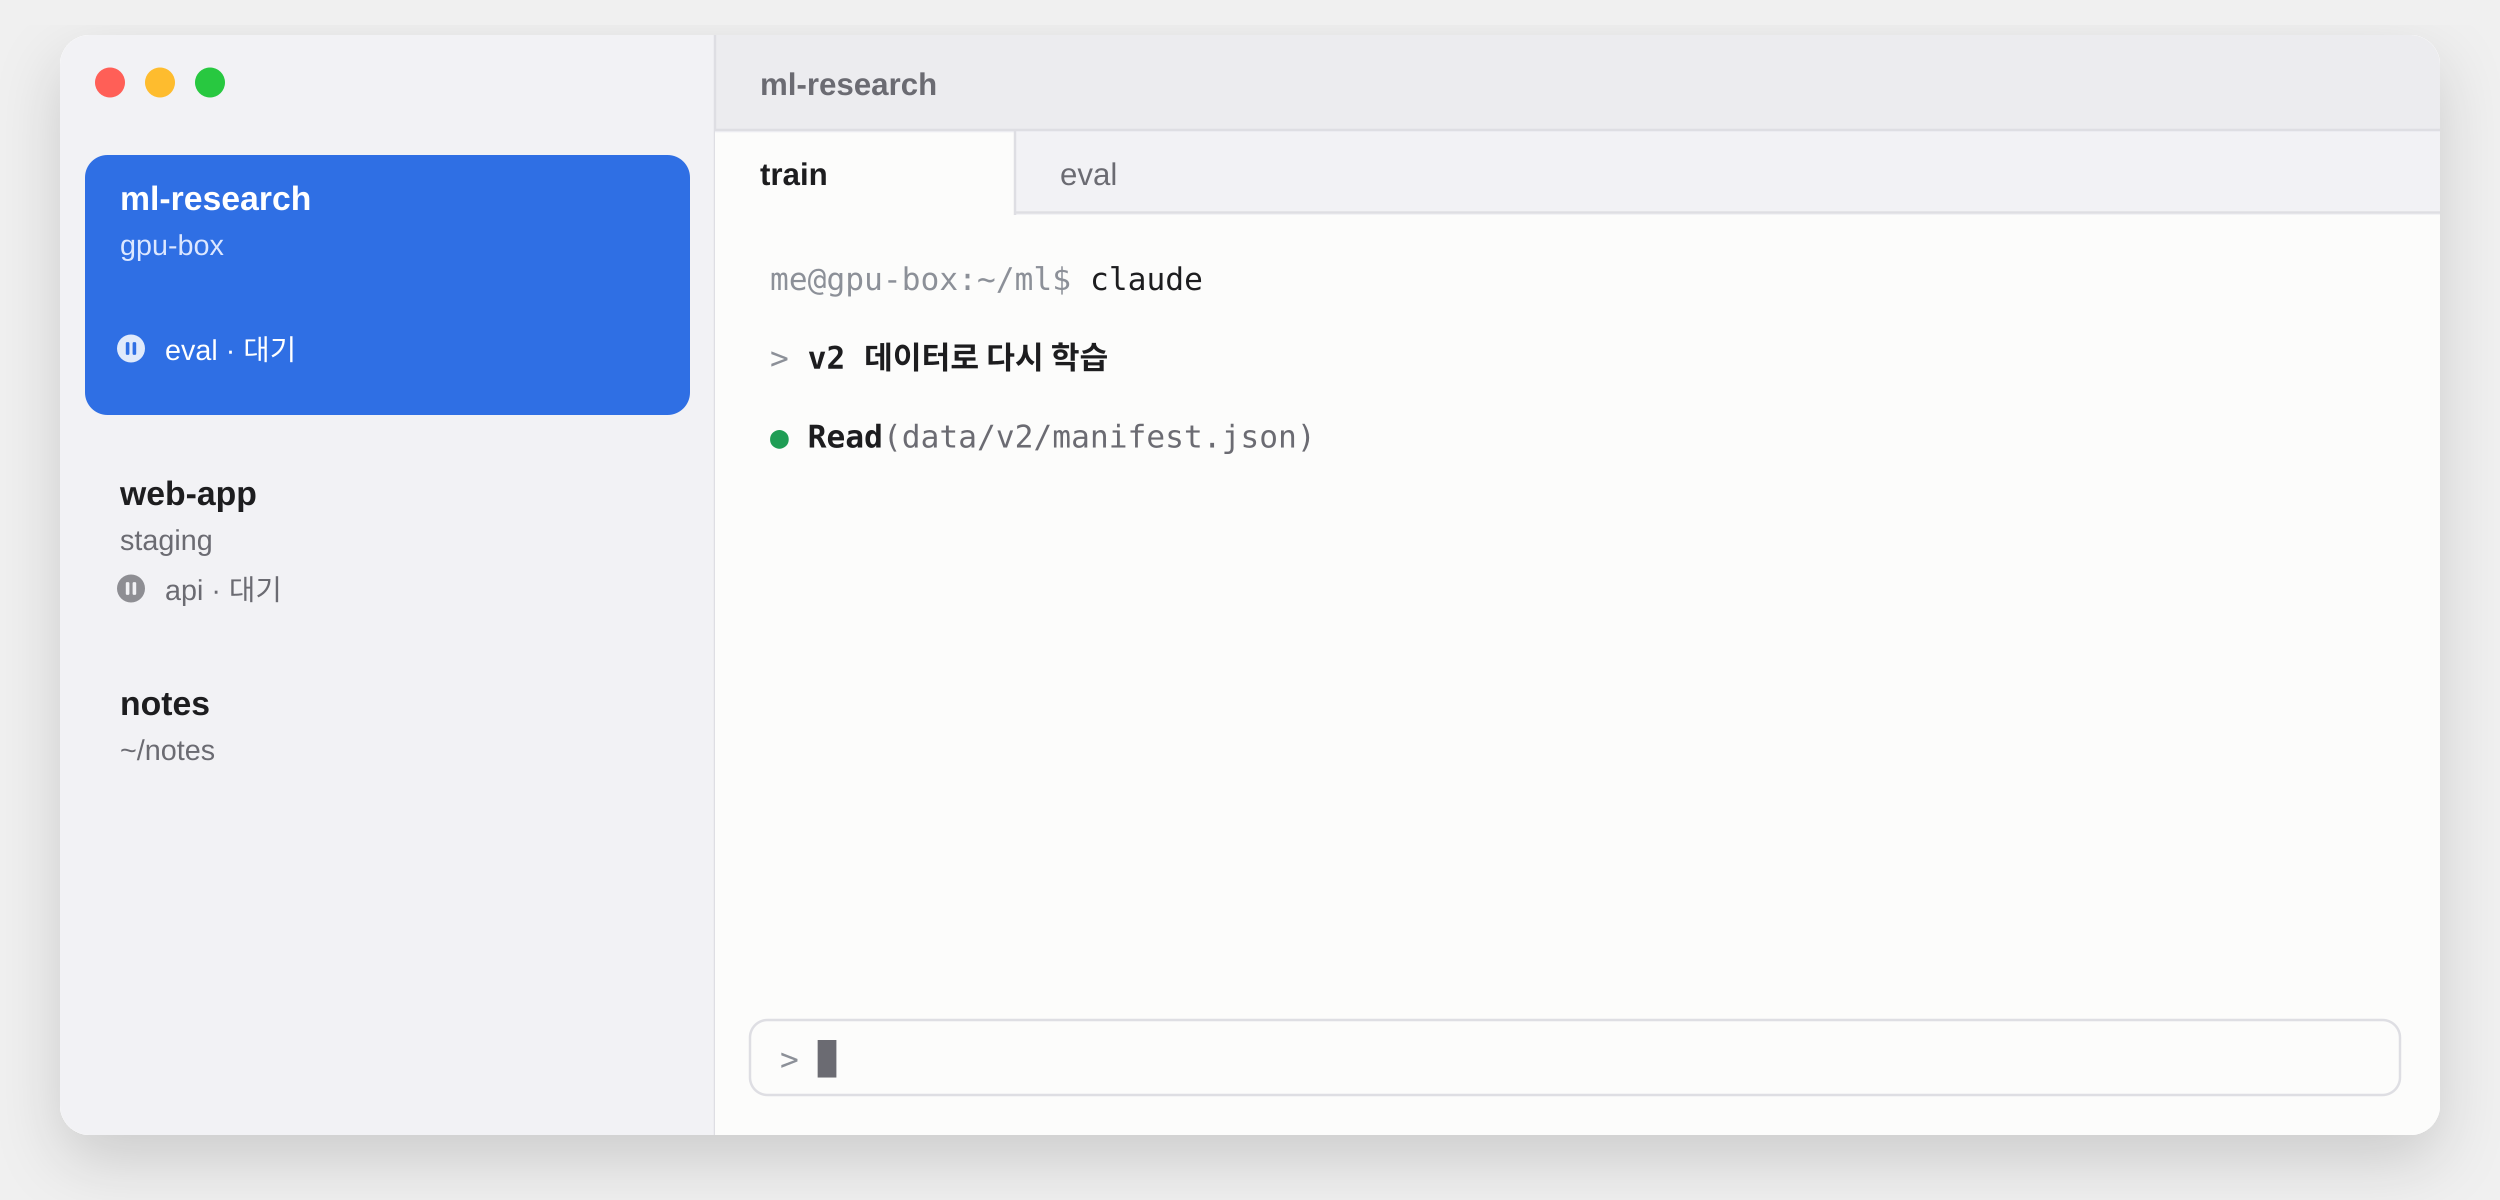
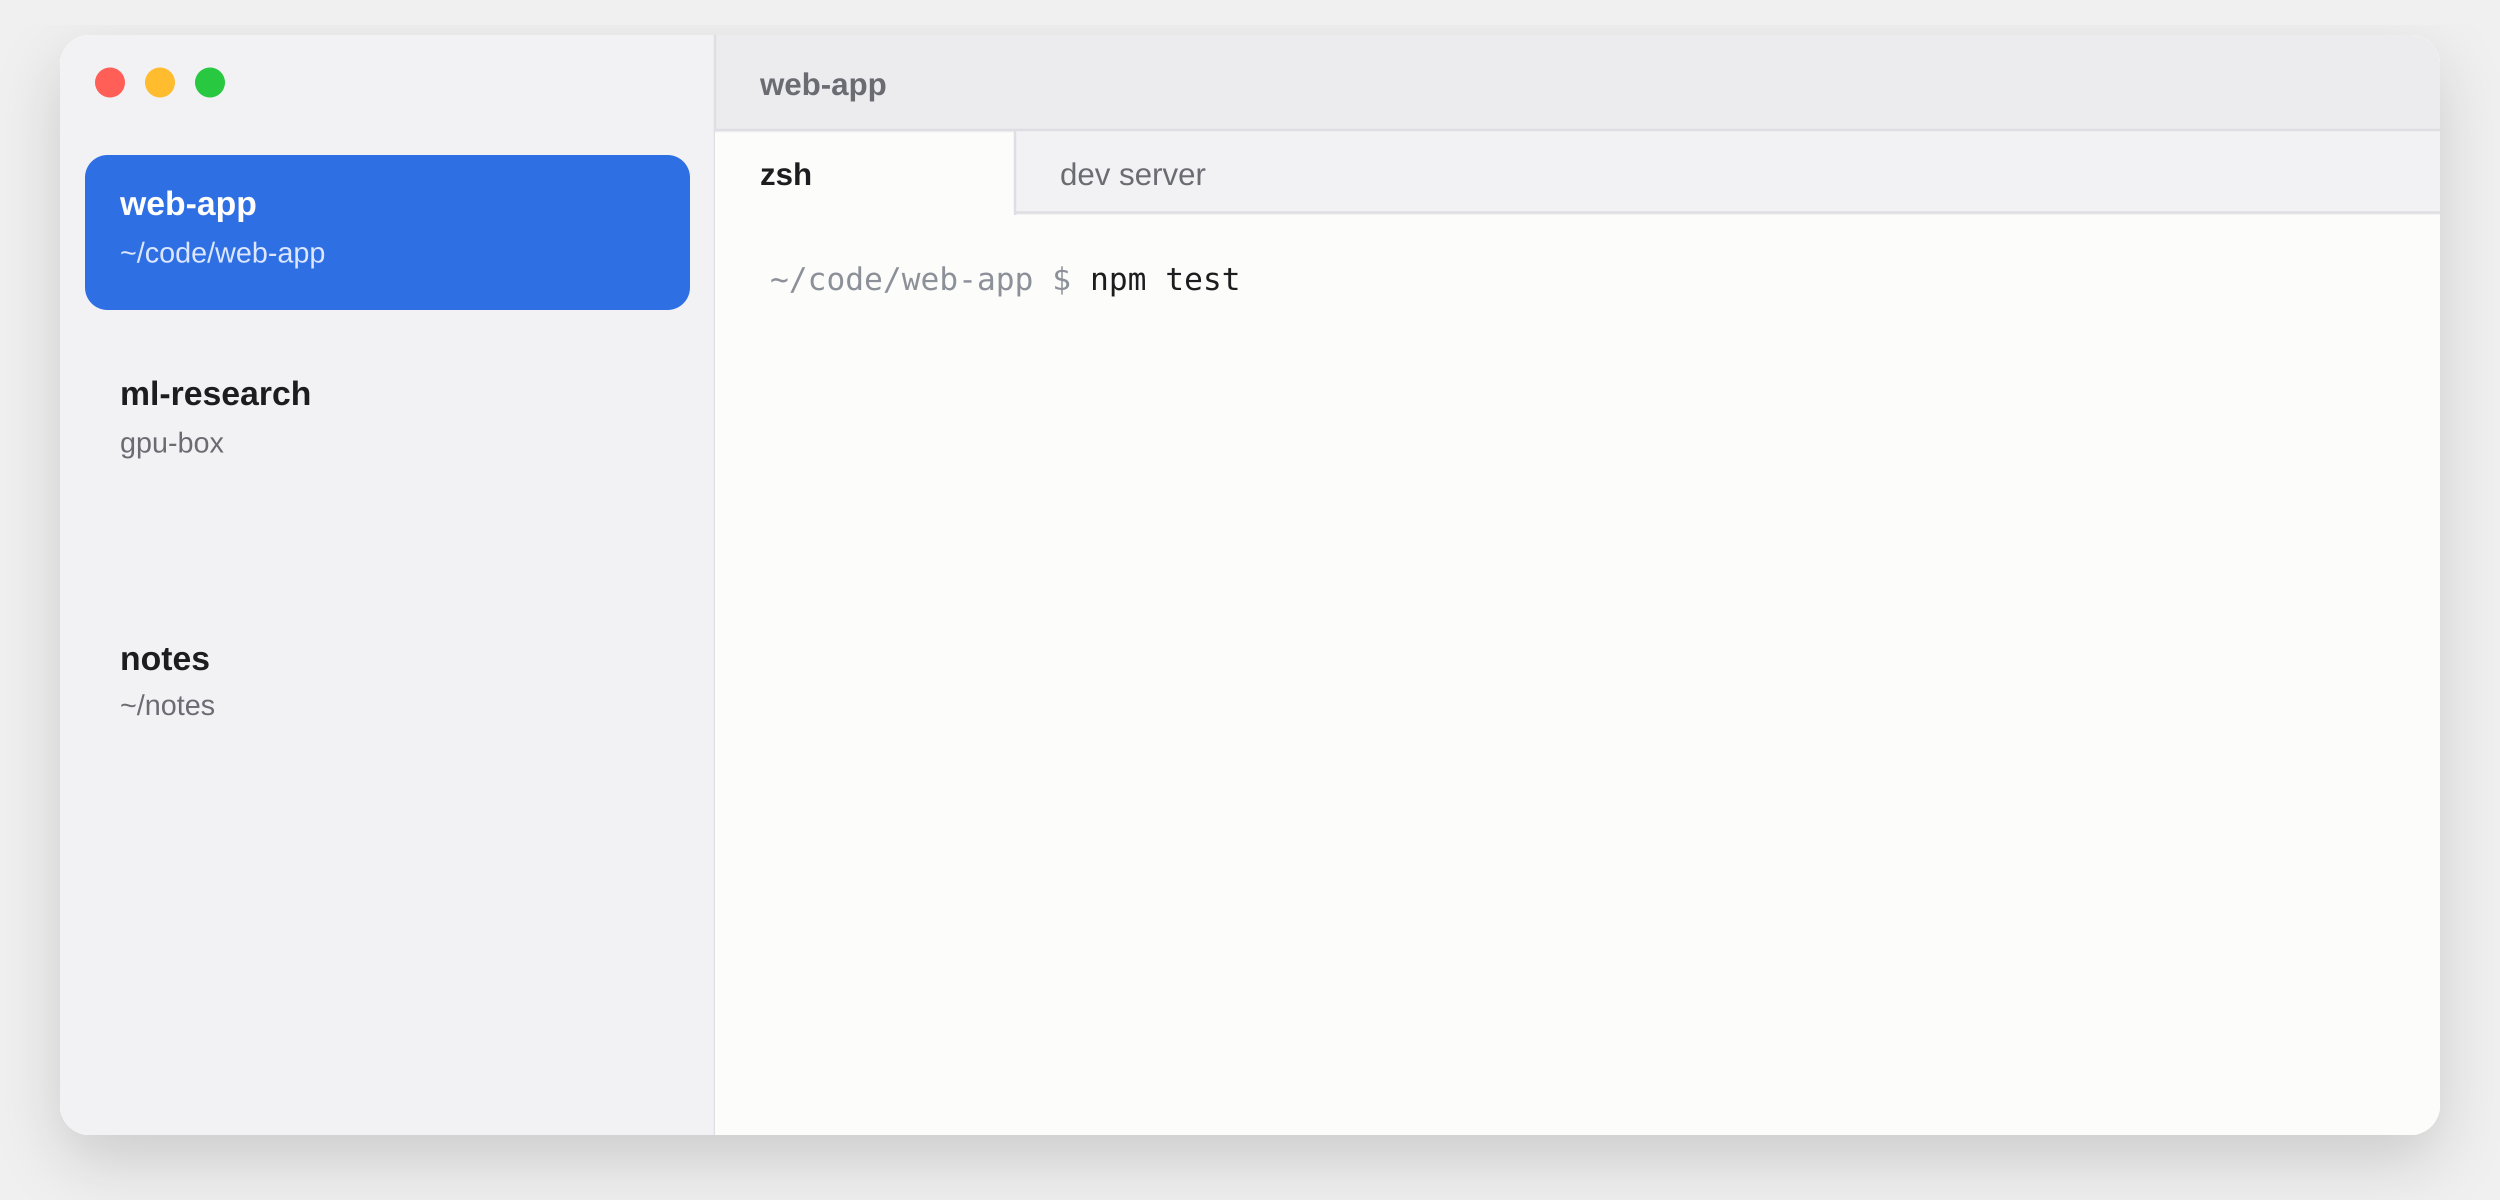
- <svg xmlns="http://www.w3.org/2000/svg" viewBox="0 0 1000 480" width="1000" height="480" role="img" aria-label="cmux 창: 원격 Claude Code 세션이 Running, Needs input, Idle 로 바뀌는 모습">
-   <style>@keyframes rRun1{0%{opacity:1;}30%{opacity:1;}30.6%,100%{opacity:0;}}
- .rRun1{animation:rRun1 16s cubic-bezier(.16,1,.3,1) infinite;opacity:0}
- @keyframes rIn{0%,30%{opacity:0;}31.2%{opacity:1; animation-timing-function:ease-in;}48%{opacity:1;}48.6%,100%{opacity:0;}}
- .rIn{animation:rIn 16s cubic-bezier(.16,1,.3,1) infinite;opacity:0}
- @keyframes rRun2{0%,48%{opacity:0;}49.2%{opacity:1; animation-timing-function:ease-in;}70%{opacity:1;}70.6%,100%{opacity:0;}}
- .rRun2{animation:rRun2 16s cubic-bezier(.16,1,.3,1) infinite;opacity:0}
- @keyframes rIdle{0%,70%{opacity:0;}71.2%{opacity:1; animation-timing-function:ease-in;}100%{opacity:1;}}
- .rIdle{animation:rIdle 16s cubic-bezier(.16,1,.3,1) infinite;opacity:0}
- @keyframes l1{0%,6%{opacity:0;}6.8%{opacity:1; animation-timing-function:ease-in;}100%{opacity:1;}}
+ <svg xmlns="http://www.w3.org/2000/svg" viewBox="0 0 1000 480" width="1000" height="480" role="img" aria-label="cmux: 로컬 작업 공간에서 일하는 동안, 원격 ml-research 작업 공간이 train 완료와 eval 확인 필요를 알린다">
+   <style>@keyframes hl1{0%,30%{opacity:0;}31.2%{opacity:1; animation-timing-function:ease-in;}100%{opacity:1;}}
+ .hl1{animation:hl1 16s cubic-bezier(.16,1,.3,1) infinite;opacity:0}
+ @keyframes bd1{0%,30%{opacity:0;}31%{opacity:1; animation-timing-function:ease-in;}60%{opacity:1;}60.5%,100%{opacity:0;}}
+ .bd1{animation:bd1 16s cubic-bezier(.16,1,.3,1) infinite;opacity:0}
+ @keyframes bd2{0%,60%{opacity:0;}61%{opacity:1; animation-timing-function:ease-in;}100%{opacity:1;}}
+ .bd2{animation:bd2 16s cubic-bezier(.16,1,.3,1) infinite;opacity:0}
+ @keyframes tRun{0%{opacity:1;}30%{opacity:1;}30.6%,100%{opacity:0;}}
+ .tRun{animation:tRun 16s cubic-bezier(.16,1,.3,1) infinite;opacity:0}
+ @keyframes tIdle{0%,30%{opacity:0;}31.2%{opacity:1; animation-timing-function:ease-in;}100%{opacity:1;}}
+ .tIdle{animation:tIdle 16s cubic-bezier(.16,1,.3,1) infinite;opacity:0}
+ @keyframes eRun{0%{opacity:1;}60%{opacity:1;}60.6%,100%{opacity:0;}}
+ .eRun{animation:eRun 16s cubic-bezier(.16,1,.3,1) infinite;opacity:0}
+ @keyframes eIn{0%,60%{opacity:0;}61.2%{opacity:1; animation-timing-function:ease-in;}100%{opacity:1;}}
+ .eIn{animation:eIn 16s cubic-bezier(.16,1,.3,1) infinite;opacity:0}
+ @keyframes l1{0%,4%{opacity:0;}4.8%{opacity:1; animation-timing-function:ease-in;}100%{opacity:1;}}
.l1{animation:l1 16s cubic-bezier(.16,1,.3,1) infinite;opacity:0}
- @keyframes l2{0%,14%{opacity:0;}14.8%{opacity:1; animation-timing-function:ease-in;}100%{opacity:1;}}
+ @keyframes l2{0%,8%{opacity:0;}8.8%{opacity:1; animation-timing-function:ease-in;}100%{opacity:1;}}
.l2{animation:l2 16s cubic-bezier(.16,1,.3,1) infinite;opacity:0}
- @keyframes perm{0%,30%{opacity:0;}31%{opacity:1; animation-timing-function:ease-in;}48%{opacity:1;}48.5%,100%{opacity:0;}}
- .perm{animation:perm 16s cubic-bezier(.16,1,.3,1) infinite;opacity:0}
- @keyframes l3{0%,49%{opacity:0;}49.8%{opacity:1; animation-timing-function:ease-in;}100%{opacity:1;}}
+ @keyframes l3{0%,13%{opacity:0;}13.8%{opacity:1; animation-timing-function:ease-in;}100%{opacity:1;}}
.l3{animation:l3 16s cubic-bezier(.16,1,.3,1) infinite;opacity:0}
- @keyframes l4{0%,58%{opacity:0;}58.8%{opacity:1; animation-timing-function:ease-in;}100%{opacity:1;}}
+ @keyframes l4{0%,22%{opacity:0;}22.8%{opacity:1; animation-timing-function:ease-in;}100%{opacity:1;}}
.l4{animation:l4 16s cubic-bezier(.16,1,.3,1) infinite;opacity:0}
- @keyframes l5{0%,70%{opacity:0;}70.8%{opacity:1; animation-timing-function:ease-in;}100%{opacity:1;}}
+ @keyframes l5{0%,34%{opacity:0;}34.8%{opacity:1; animation-timing-function:ease-in;}100%{opacity:1;}}
.l5{animation:l5 16s cubic-bezier(.16,1,.3,1) infinite;opacity:0}
+ @keyframes l6{0%,36%{opacity:0;}36.8%{opacity:1; animation-timing-function:ease-in;}100%{opacity:1;}}
+ .l6{animation:l6 16s cubic-bezier(.16,1,.3,1) infinite;opacity:0}
+ @keyframes l7{0%,44%{opacity:0;}44.8%{opacity:1; animation-timing-function:ease-in;}100%{opacity:1;}}
+ .l7{animation:l7 16s cubic-bezier(.16,1,.3,1) infinite;opacity:0}
+ @keyframes l8{0%,52%{opacity:0;}52.8%{opacity:1; animation-timing-function:ease-in;}100%{opacity:1;}}
+ .l8{animation:l8 16s cubic-bezier(.16,1,.3,1) infinite;opacity:0}
+ @keyframes l9{0%,53%{opacity:0;}53.8%{opacity:1; animation-timing-function:ease-in;}100%{opacity:1;}}
+ .l9{animation:l9 16s cubic-bezier(.16,1,.3,1) infinite;opacity:0}
@keyframes caret{0%,49%{opacity:1}50%,100%{opacity:0}}.caret{animation:caret 1.1s steps(1) infinite}
- @keyframes w1{0%{opacity:1;}30%{opacity:1;}30.5%,100%{opacity:0;}}
- .w1{animation:w1 16s cubic-bezier(.16,1,.3,1) infinite;opacity:0}
- @keyframes w2{0%,48%{opacity:0;}49%{opacity:1; animation-timing-function:ease-in;}70%{opacity:1;}70.5%,100%{opacity:0;}}
- .w2{animation:w2 16s cubic-bezier(.16,1,.3,1) infinite;opacity:0}
- @keyframes ring1{0%,30%{opacity:0;}31%{opacity:1; animation-timing-function:ease-in;}48%{opacity:1;}48.5%,100%{opacity:0;}}
- .ring1{animation:ring1 16s cubic-bezier(.16,1,.3,1) infinite;opacity:0}
- @keyframes ring2{0%,70%{opacity:0;}71%{opacity:1; animation-timing-function:ease-in;}94%{opacity:1;}94.5%,100%{opacity:0;}}
- .ring2{animation:ring2 16s cubic-bezier(.16,1,.3,1) infinite;opacity:0}
- @keyframes tIn{0%,30.5%{opacity:0;transform:translateX(26px);}31.9%{opacity:1;transform:translateX(0); animation-timing-function:ease-in;}46%{opacity:1;transform:translateX(0);}46.7%,100%{opacity:0;transform:translateX(12px);}}
- .tIn{animation:tIn 16s cubic-bezier(.16,1,.3,1) infinite;opacity:0}
- @keyframes tDone{0%,70.5%{opacity:0;transform:translateX(26px);}71.9%{opacity:1;transform:translateX(0); animation-timing-function:ease-in;}92%{opacity:1;transform:translateX(0);}92.7%,100%{opacity:0;transform:translateX(12px);}}
- .tDone{animation:tDone 16s cubic-bezier(.16,1,.3,1) infinite;opacity:0}
- @media (prefers-reduced-motion: reduce){*{animation:none!important}.rIdle,.l1,.l2,.l3,.l4,.l5,.tDone,.ring2{opacity:1!important;transform:none!important}}
+ @keyframes cw{0%,54%{opacity:0;}54.6%{opacity:1; animation-timing-function:ease-in;}100%{opacity:1;}}
+ .cw{animation:cw 16s cubic-bezier(.16,1,.3,1) infinite;opacity:0}
+ @keyframes tsDone{0%,30.5%{opacity:0;transform:translateX(26px);}31.9%{opacity:1;transform:translateX(0); animation-timing-function:ease-in;}54%{opacity:1;transform:translateX(0);}54.7%,100%{opacity:0;transform:translateX(12px);}}
+ .tsDone{animation:tsDone 16s cubic-bezier(.16,1,.3,1) infinite;opacity:0}
+ @keyframes tsIn{0%,60.5%{opacity:0;transform:translateX(26px);}61.9%{opacity:1;transform:translateX(0); animation-timing-function:ease-in;}90%{opacity:1;transform:translateX(0);}90.7%,100%{opacity:0;transform:translateX(12px);}}
+ .tsIn{animation:tsIn 16s cubic-bezier(.16,1,.3,1) infinite;opacity:0}
+ @media (prefers-reduced-motion: reduce){*{animation:none!important}.hl1,.bd2,.tIdle,.eIn,.l1,.l2,.l3,.l4,.l5,.l6,.l7,.l8,.l9,.tsIn{opacity:1!important;transform:none!important}}
</style>
  <defs>
    <filter id="sh" x="-10%" y="-10%" width="120%" height="130%">
      <feDropShadow dx="0" dy="10" stdDeviation="13" flood-color="#000" flood-opacity="0.16" />
    </filter>
    <filter id="tsh" x="-20%" y="-30%" width="140%" height="170%">
      <feDropShadow dx="0" dy="6" stdDeviation="9" flood-color="#000" flood-opacity="0.16" />
    </filter>
    <clipPath id="win">
      <rect x="24" y="14" width="952" height="440" rx="12" />
    </clipPath>
  </defs>
  <rect x="24" y="14" width="952" height="440" rx="12" fill="#FFFFFF" filter="url(#sh)" />
  <g clip-path="url(#win)">
    <rect x="24" y="14" width="262" height="440" fill="#F2F2F5" />
    <rect x="286" y="14" width="690" height="38" fill="#ECECEF" />
    <circle cx="44" cy="33" r="6" fill="#FF5F57" />
    <circle cx="64" cy="33" r="6" fill="#FEBC2E" />
    <circle cx="84" cy="33" r="6" fill="#28C840" />
    <line x1="286" y1="14" x2="286" y2="454" stroke="#DEDEE3" />
-     <text x="304" y="38" font-family="-apple-system, BlinkMacSystemFont, 'SF Pro Text', 'Segoe UI', 'Apple SD Gothic Neo', 'Malgun Gothic', 'Helvetica Neue', Arial, sans-serif" font-size="12.5" font-weight="600" fill="#6B6B72" text-anchor="start">ml-research</text>
-     <rect x="34" y="62" width="242" height="104" rx="9" fill="#2F6FE4" />
-     <text x="48" y="84" font-family="-apple-system, BlinkMacSystemFont, 'SF Pro Text', 'Segoe UI', 'Apple SD Gothic Neo', 'Malgun Gothic', 'Helvetica Neue', Arial, sans-serif" font-size="13.5" font-weight="650" fill="#FFFFFF" text-anchor="start">ml-research</text>
-     <text x="48" y="102" font-family="-apple-system, BlinkMacSystemFont, 'SF Pro Text', 'Segoe UI', 'Apple SD Gothic Neo', 'Malgun Gothic', 'Helvetica Neue', Arial, sans-serif" font-size="11.5" font-weight="500" fill="#DCE7FF" text-anchor="start">gpu-box</text>
-     <g class="rRun1">
-       <path transform="translate(46 111) scale(0.8)" fill="#FFFFFF" d="M9.2 0.8 L2.6 9.1 H7.3 L6.5 15.2 L13.4 6.7 H8.6 Z" />
-       <text x="66" y="122" font-family="-apple-system, BlinkMacSystemFont, 'SF Pro Text', 'Segoe UI', 'Apple SD Gothic Neo', 'Malgun Gothic', 'Helvetica Neue', Arial, sans-serif" font-size="11.5" font-weight="500" fill="#FFFFFF" text-anchor="start">train · 12분 · v2 데이터로 다시 학습</text>
+     <text x="304" y="38" font-family="-apple-system, BlinkMacSystemFont, 'SF Pro Text', 'Segoe UI', 'Apple SD Gothic Neo', 'Malgun Gothic', 'Helvetica Neue', Arial, sans-serif" font-size="12.5" font-weight="600" fill="#6B6B72" text-anchor="start">web-app</text>
+     <rect x="34" y="62" width="242" height="62" rx="9" fill="#2F6FE4" />
+     <text x="48" y="86" font-family="-apple-system, BlinkMacSystemFont, 'SF Pro Text', 'Segoe UI', 'Apple SD Gothic Neo', 'Malgun Gothic', 'Helvetica Neue', Arial, sans-serif" font-size="13.5" font-weight="650" fill="#FFFFFF" text-anchor="start">web-app</text>
+     <text x="48" y="105" font-family="-apple-system, BlinkMacSystemFont, 'SF Pro Text', 'Segoe UI', 'Apple SD Gothic Neo', 'Malgun Gothic', 'Helvetica Neue', Arial, sans-serif" font-size="11.5" font-weight="500" fill="#DCE7FF" text-anchor="start">~/code/web-app</text>
+     <rect class="hl1" x="34" y="138" width="240" height="96" rx="9" fill="#E7EEFC" stroke="#2F6FE4" stroke-width="1.6" />
+     <text x="48" y="162" font-family="-apple-system, BlinkMacSystemFont, 'SF Pro Text', 'Segoe UI', 'Apple SD Gothic Neo', 'Malgun Gothic', 'Helvetica Neue', Arial, sans-serif" font-size="13.5" font-weight="650" fill="#1D1D1F" text-anchor="start">ml-research</text>
+     <text x="48" y="181" font-family="-apple-system, BlinkMacSystemFont, 'SF Pro Text', 'Segoe UI', 'Apple SD Gothic Neo', 'Malgun Gothic', 'Helvetica Neue', Arial, sans-serif" font-size="11.5" font-weight="500" fill="#6B6B72" text-anchor="start">gpu-box</text>
+     <g class="bd1">
+       <rect x="242" y="149" width="22" height="18" rx="9" fill="#2F6FE4" />
+       <text x="253" y="162" font-family="-apple-system, BlinkMacSystemFont, 'SF Pro Text', 'Segoe UI', 'Apple SD Gothic Neo', 'Malgun Gothic', 'Helvetica Neue', Arial, sans-serif" font-size="11.5" font-weight="700" fill="#FFFFFF" text-anchor="middle">1</text>
    </g>
-     <g class="rIn">
-       <path transform="translate(46 111) scale(0.8)" fill="#FFFFFF" d="M8 1.2c-2.6 0-4.4 2-4.4 4.6v2.9L2.2 11v0.9h11.6V11l-1.4-2.3V5.8C12.4 3.2 10.6 1.2 8 1.2zM6.1 13a1.9 1.9 0 0 0 3.8 0z" />
-       <text x="66" y="122" font-family="-apple-system, BlinkMacSystemFont, 'SF Pro Text', 'Segoe UI', 'Apple SD Gothic Neo', 'Malgun Gothic', 'Helvetica Neue', Arial, sans-serif" font-size="11.5" font-weight="500" fill="#FFFFFF" text-anchor="start">train · 확인 필요 · v2 데이터로 다시…</text>
+     <g class="bd2">
+       <rect x="242" y="149" width="22" height="18" rx="9" fill="#2F6FE4" />
+       <text x="253" y="162" font-family="-apple-system, BlinkMacSystemFont, 'SF Pro Text', 'Segoe UI', 'Apple SD Gothic Neo', 'Malgun Gothic', 'Helvetica Neue', Arial, sans-serif" font-size="11.5" font-weight="700" fill="#FFFFFF" text-anchor="middle">2</text>
    </g>
-     <g class="rRun2">
-       <path transform="translate(46 111) scale(0.8)" fill="#FFFFFF" d="M9.2 0.8 L2.6 9.1 H7.3 L6.5 15.2 L13.4 6.7 H8.6 Z" />
-       <text x="66" y="122" font-family="-apple-system, BlinkMacSystemFont, 'SF Pro Text', 'Segoe UI', 'Apple SD Gothic Neo', 'Malgun Gothic', 'Helvetica Neue', Arial, sans-serif" font-size="11.5" font-weight="500" fill="#FFFFFF" text-anchor="start">train · 13분 · v2 데이터로 다시 학습</text>
+     <g class="tRun">
+       <path transform="translate(46 191) scale(0.8)" fill="#2F6FE4" d="M9.2 0.8 L2.6 9.1 H7.3 L6.5 15.2 L13.4 6.7 H8.6 Z" />
+       <text x="66" y="202" font-family="-apple-system, BlinkMacSystemFont, 'SF Pro Text', 'Segoe UI', 'Apple SD Gothic Neo', 'Malgun Gothic', 'Helvetica Neue', Arial, sans-serif" font-size="11.5" font-weight="500" fill="#1D1D1F" text-anchor="start">train · 12분 · v2 데이터로 다시 학습</text>
    </g>
-     <g class="rIdle">
-       <g transform="translate(46 111) scale(0.8)">
-         <circle cx="8" cy="8" r="7" fill="rgba(255,255,255,.85)" />
-         <rect x="5.4" y="4.8" width="1.8" height="6.4" rx="0.6" fill="#2F6FE4" />
-         <rect x="8.8" y="4.8" width="1.8" height="6.4" rx="0.6" fill="#2F6FE4" />
+     <g class="tIdle">
+       <g transform="translate(46 191) scale(0.8)">
+         <circle cx="8" cy="8" r="7" fill="#8E8E93" />
+         <rect x="5.4" y="4.8" width="1.8" height="6.4" rx="0.6" fill="#F2F2F5" />
+         <rect x="8.8" y="4.8" width="1.8" height="6.4" rx="0.6" fill="#F2F2F5" />
      </g>
-       <text x="66" y="122" font-family="-apple-system, BlinkMacSystemFont, 'SF Pro Text', 'Segoe UI', 'Apple SD Gothic Neo', 'Malgun Gothic', 'Helvetica Neue', Arial, sans-serif" font-size="11.5" font-weight="500" fill="#FFFFFF" text-anchor="start">train · 대기</text>
+       <text x="66" y="202" font-family="-apple-system, BlinkMacSystemFont, 'SF Pro Text', 'Segoe UI', 'Apple SD Gothic Neo', 'Malgun Gothic', 'Helvetica Neue', Arial, sans-serif" font-size="11.5" font-weight="500" fill="#6B6B72" text-anchor="start">train · 대기</text>
    </g>
-     <g transform="translate(46 133) scale(0.8)">
-       <circle cx="8" cy="8" r="7" fill="rgba(255,255,255,.85)" />
-       <rect x="5.4" y="4.8" width="1.8" height="6.4" rx="0.6" fill="#2F6FE4" />
-       <rect x="8.8" y="4.8" width="1.8" height="6.4" rx="0.6" fill="#2F6FE4" />
+     <g class="eRun">
+       <path transform="translate(46 211) scale(0.8)" fill="#2F6FE4" d="M9.2 0.8 L2.6 9.1 H7.3 L6.5 15.2 L13.4 6.7 H8.6 Z" />
+       <text x="66" y="222" font-family="-apple-system, BlinkMacSystemFont, 'SF Pro Text', 'Segoe UI', 'Apple SD Gothic Neo', 'Malgun Gothic', 'Helvetica Neue', Arial, sans-serif" font-size="11.5" font-weight="500" fill="#1D1D1F" text-anchor="start">eval · 3분 · 체크포인트 비교</text>
    </g>
-     <text x="66" y="144" font-family="-apple-system, BlinkMacSystemFont, 'SF Pro Text', 'Segoe UI', 'Apple SD Gothic Neo', 'Malgun Gothic', 'Helvetica Neue', Arial, sans-serif" font-size="11.5" font-weight="500" fill="#FFFFFF" text-anchor="start">eval · 대기</text>
-     <text x="48" y="202" font-family="-apple-system, BlinkMacSystemFont, 'SF Pro Text', 'Segoe UI', 'Apple SD Gothic Neo', 'Malgun Gothic', 'Helvetica Neue', Arial, sans-serif" font-size="13.5" font-weight="650" fill="#1D1D1F" text-anchor="start">web-app</text>
-     <text x="48" y="220" font-family="-apple-system, BlinkMacSystemFont, 'SF Pro Text', 'Segoe UI', 'Apple SD Gothic Neo', 'Malgun Gothic', 'Helvetica Neue', Arial, sans-serif" font-size="11.5" font-weight="500" fill="#6B6B72" text-anchor="start">staging</text>
-     <g transform="translate(46 229) scale(0.8)">
-       <circle cx="8" cy="8" r="7" fill="#8E8E93" />
-       <rect x="5.4" y="4.8" width="1.8" height="6.4" rx="0.6" fill="#F2F2F5" />
-       <rect x="8.8" y="4.8" width="1.8" height="6.4" rx="0.6" fill="#F2F2F5" />
+     <g class="eIn">
+       <path transform="translate(46 211) scale(0.8)" fill="#2F6FE4" d="M8 1.2c-2.6 0-4.4 2-4.4 4.6v2.9L2.2 11v0.9h11.6V11l-1.4-2.3V5.8C12.4 3.2 10.6 1.2 8 1.2zM6.1 13a1.9 1.9 0 0 0 3.8 0z" />
+       <text x="66" y="222" font-family="-apple-system, BlinkMacSystemFont, 'SF Pro Text', 'Segoe UI', 'Apple SD Gothic Neo', 'Malgun Gothic', 'Helvetica Neue', Arial, sans-serif" font-size="11.5" font-weight="500" fill="#1D1D1F" text-anchor="start">eval · 확인 필요 · 체크포인트 비교</text>
    </g>
-     <text x="66" y="240" font-family="-apple-system, BlinkMacSystemFont, 'SF Pro Text', 'Segoe UI', 'Apple SD Gothic Neo', 'Malgun Gothic', 'Helvetica Neue', Arial, sans-serif" font-size="11.5" font-weight="500" fill="#6B6B72" text-anchor="start">api · 대기</text>
-     <text x="48" y="286" font-family="-apple-system, BlinkMacSystemFont, 'SF Pro Text', 'Segoe UI', 'Apple SD Gothic Neo', 'Malgun Gothic', 'Helvetica Neue', Arial, sans-serif" font-size="13.5" font-weight="650" fill="#1D1D1F" text-anchor="start">notes</text>
-     <text x="48" y="304" font-family="-apple-system, BlinkMacSystemFont, 'SF Pro Text', 'Segoe UI', 'Apple SD Gothic Neo', 'Malgun Gothic', 'Helvetica Neue', Arial, sans-serif" font-size="11.5" font-weight="500" fill="#6B6B72" text-anchor="start">~/notes</text>
+     <text x="48" y="268" font-family="-apple-system, BlinkMacSystemFont, 'SF Pro Text', 'Segoe UI', 'Apple SD Gothic Neo', 'Malgun Gothic', 'Helvetica Neue', Arial, sans-serif" font-size="13.5" font-weight="650" fill="#1D1D1F" text-anchor="start">notes</text>
+     <text x="48" y="286" font-family="-apple-system, BlinkMacSystemFont, 'SF Pro Text', 'Segoe UI', 'Apple SD Gothic Neo', 'Malgun Gothic', 'Helvetica Neue', Arial, sans-serif" font-size="11.5" font-weight="500" fill="#6B6B72" text-anchor="start">~/notes</text>
    <rect x="286" y="52" width="690" height="34" fill="#F2F2F5" />
    <line x1="286" y1="52" x2="976" y2="52" stroke="#DEDEE3" />
    <line x1="286" y1="85" x2="976" y2="85" stroke="#DEDEE3" />
    <rect x="286" y="53" width="120" height="33" fill="#FCFCFB" />
-     <text x="304" y="74" font-family="-apple-system, BlinkMacSystemFont, 'SF Pro Text', 'Segoe UI', 'Apple SD Gothic Neo', 'Malgun Gothic', 'Helvetica Neue', Arial, sans-serif" font-size="12.5" font-weight="600" fill="#1D1D1F" text-anchor="start">train</text>
-     <text x="424" y="74" font-family="-apple-system, BlinkMacSystemFont, 'SF Pro Text', 'Segoe UI', 'Apple SD Gothic Neo', 'Malgun Gothic', 'Helvetica Neue', Arial, sans-serif" font-size="12.5" font-weight="500" fill="#6B6B72" text-anchor="start">eval</text>
+     <text x="304" y="74" font-family="-apple-system, BlinkMacSystemFont, 'SF Pro Text', 'Segoe UI', 'Apple SD Gothic Neo', 'Malgun Gothic', 'Helvetica Neue', Arial, sans-serif" font-size="12.5" font-weight="600" fill="#1D1D1F" text-anchor="start">zsh</text>
+     <text x="424" y="74" font-family="-apple-system, BlinkMacSystemFont, 'SF Pro Text', 'Segoe UI', 'Apple SD Gothic Neo', 'Malgun Gothic', 'Helvetica Neue', Arial, sans-serif" font-size="12.5" font-weight="500" fill="#6B6B72" text-anchor="start">dev server</text>
    <line x1="406" y1="52" x2="406" y2="86" stroke="#DEDEE3" />
    <rect x="286" y="86" width="690" height="368" fill="#FCFCFB" />
-     <text x="308" y="116" font-family="'SF Mono', SFMono-Regular, Menlo, Consolas, 'D2Coding', 'Apple SD Gothic Neo', monospace" font-size="12.5" font-weight="400" fill="#8C9098" text-anchor="start" xml:space="preserve">me@gpu-box:~/ml$ </text>
-     <text x="436.01" y="116" font-family="'SF Mono', SFMono-Regular, Menlo, Consolas, 'D2Coding', 'Apple SD Gothic Neo', monospace" font-size="12.5" font-weight="400" fill="#1D1D1F" text-anchor="start" xml:space="preserve">claude</text>
-     <text x="308" y="147.5" font-family="'SF Mono', SFMono-Regular, Menlo, Consolas, 'D2Coding', 'Apple SD Gothic Neo', monospace" font-size="12.5" font-weight="400" fill="#8C9098" text-anchor="start" xml:space="preserve">&gt; </text>
-     <text x="323.06" y="147.5" font-family="'SF Mono', SFMono-Regular, Menlo, Consolas, 'D2Coding', 'Apple SD Gothic Neo', monospace" font-size="12.5" font-weight="600" fill="#1D1D1F" text-anchor="start" xml:space="preserve">v2 데이터로 다시 학습</text>
-     <text x="308" y="179" font-family="'SF Mono', SFMono-Regular, Menlo, Consolas, 'D2Coding', 'Apple SD Gothic Neo', monospace" font-size="12.5" font-weight="400" fill="#1F9D55" text-anchor="start" xml:space="preserve">●</text>
-     <text x="323.06" y="179" font-family="'SF Mono', SFMono-Regular, Menlo, Consolas, 'D2Coding', 'Apple SD Gothic Neo', monospace" font-size="12.5" font-weight="600" fill="#1D1D1F" text-anchor="start" xml:space="preserve">Read</text>
-     <text x="353.18" y="179" font-family="'SF Mono', SFMono-Regular, Menlo, Consolas, 'D2Coding', 'Apple SD Gothic Neo', monospace" font-size="12.5" font-weight="400" fill="#6B6B72" text-anchor="start" xml:space="preserve">(data/v2/manifest.json)</text>
+     <text x="308" y="116" font-family="'SF Mono', SFMono-Regular, Menlo, Consolas, 'D2Coding', 'Apple SD Gothic Neo', monospace" font-size="12.5" font-weight="400" fill="#8C9098" text-anchor="start" xml:space="preserve">~/code/web-app $ </text>
+     <text x="436.01" y="116" font-family="'SF Mono', SFMono-Regular, Menlo, Consolas, 'D2Coding', 'Apple SD Gothic Neo', monospace" font-size="12.5" font-weight="400" fill="#1D1D1F" text-anchor="start" xml:space="preserve">npm test</text>
    <g class="l1">
-       <text x="308" y="208.4" font-family="'SF Mono', SFMono-Regular, Menlo, Consolas, 'D2Coding', 'Apple SD Gothic Neo', monospace" font-size="12.5" font-weight="400" fill="#1F9D55" text-anchor="start" xml:space="preserve">●</text>
-       <text x="323.06" y="208.4" font-family="'SF Mono', SFMono-Regular, Menlo, Consolas, 'D2Coding', 'Apple SD Gothic Neo', monospace" font-size="12.5" font-weight="600" fill="#1D1D1F" text-anchor="start" xml:space="preserve">Bash</text>
-       <text x="353.18" y="208.4" font-family="'SF Mono', SFMono-Regular, Menlo, Consolas, 'D2Coding', 'Apple SD Gothic Neo', monospace" font-size="12.5" font-weight="400" fill="#6B6B72" text-anchor="start" xml:space="preserve">(python train.py --data v2)</text>
+       <text x="308" y="137" font-family="'SF Mono', SFMono-Regular, Menlo, Consolas, 'D2Coding', 'Apple SD Gothic Neo', monospace" font-size="12.5" font-weight="600" fill="#1F9D55" text-anchor="start" xml:space="preserve"> PASS </text>
+       <text x="360.71" y="137" font-family="'SF Mono', SFMono-Regular, Menlo, Consolas, 'D2Coding', 'Apple SD Gothic Neo', monospace" font-size="12.5" font-weight="400" fill="#6B6B72" text-anchor="start" xml:space="preserve">src/cart.test.ts</text>
    </g>
    <g class="l2">
-       <text x="323.06" y="229.4" font-family="'SF Mono', SFMono-Regular, Menlo, Consolas, 'D2Coding', 'Apple SD Gothic Neo', monospace" font-size="12.5" font-weight="400" fill="#8C9098" text-anchor="start" xml:space="preserve">⎿  epoch 10/10  loss 0.31  done</text>
-     </g>
-     <g class="perm">
-       <rect x="300" y="243" width="470" height="127" rx="8" fill="none" stroke="#C9653F" stroke-width="1.4" />
-       <text x="314" y="265.8" font-family="'SF Mono', SFMono-Regular, Menlo, Consolas, 'D2Coding', 'Apple SD Gothic Neo', monospace" font-size="12.5" font-weight="600" fill="#C9653F" text-anchor="start" xml:space="preserve">Bash command</text>
-       <text x="314" y="286.8" font-family="'SF Mono', SFMono-Regular, Menlo, Consolas, 'D2Coding', 'Apple SD Gothic Neo', monospace" font-size="12.5" font-weight="400" fill="#1D1D1F" text-anchor="start" xml:space="preserve">python eval.py --ckpt best</text>
-       <text x="314" y="314.1" font-family="'SF Mono', SFMono-Regular, Menlo, Consolas, 'D2Coding', 'Apple SD Gothic Neo', monospace" font-size="12.5" font-weight="400" fill="#6B6B72" text-anchor="start" xml:space="preserve">Do you want to proceed?</text>
-       <text x="314" y="335.1" font-family="'SF Mono', SFMono-Regular, Menlo, Consolas, 'D2Coding', 'Apple SD Gothic Neo', monospace" font-size="12.5" font-weight="600" fill="#2F6FE4" text-anchor="start" xml:space="preserve">❯ 1. Yes</text>
-       <text x="314" y="356.1" font-family="'SF Mono', SFMono-Regular, Menlo, Consolas, 'D2Coding', 'Apple SD Gothic Neo', monospace" font-size="12.5" font-weight="400" fill="#6B6B72" text-anchor="start" xml:space="preserve">  2. No</text>
+       <text x="308" y="158" font-family="'SF Mono', SFMono-Regular, Menlo, Consolas, 'D2Coding', 'Apple SD Gothic Neo', monospace" font-size="12.5" font-weight="600" fill="#1F9D55" text-anchor="start" xml:space="preserve"> PASS </text>
+       <text x="360.71" y="158" font-family="'SF Mono', SFMono-Regular, Menlo, Consolas, 'D2Coding', 'Apple SD Gothic Neo', monospace" font-size="12.5" font-weight="400" fill="#6B6B72" text-anchor="start" xml:space="preserve">src/checkout.test.ts</text>
    </g>
    <g class="l3">
-       <text x="308" y="258.8" font-family="'SF Mono', SFMono-Regular, Menlo, Consolas, 'D2Coding', 'Apple SD Gothic Neo', monospace" font-size="12.5" font-weight="400" fill="#1F9D55" text-anchor="start" xml:space="preserve">●</text>
-       <text x="323.06" y="258.8" font-family="'SF Mono', SFMono-Regular, Menlo, Consolas, 'D2Coding', 'Apple SD Gothic Neo', monospace" font-size="12.5" font-weight="600" fill="#1D1D1F" text-anchor="start" xml:space="preserve">Bash</text>
-       <text x="353.18" y="258.8" font-family="'SF Mono', SFMono-Regular, Menlo, Consolas, 'D2Coding', 'Apple SD Gothic Neo', monospace" font-size="12.5" font-weight="400" fill="#6B6B72" text-anchor="start" xml:space="preserve">(python eval.py --ckpt best)</text>
+       <text x="308" y="179" font-family="'SF Mono', SFMono-Regular, Menlo, Consolas, 'D2Coding', 'Apple SD Gothic Neo', monospace" font-size="12.5" font-weight="600" fill="#1D1D1F" text-anchor="start" xml:space="preserve">Tests: </text>
+       <text x="360.71" y="179" font-family="'SF Mono', SFMono-Regular, Menlo, Consolas, 'D2Coding', 'Apple SD Gothic Neo', monospace" font-size="12.5" font-weight="400" fill="#1F9D55" text-anchor="start" xml:space="preserve">128 passed, 128 total</text>
    </g>
    <g class="l4">
-       <text x="323.06" y="279.8" font-family="'SF Mono', SFMono-Regular, Menlo, Consolas, 'D2Coding', 'Apple SD Gothic Neo', monospace" font-size="12.5" font-weight="400" fill="#8C9098" text-anchor="start" xml:space="preserve">⎿  val loss 0.32  (was 0.41)</text>
+       <text x="308" y="210.5" font-family="'SF Mono', SFMono-Regular, Menlo, Consolas, 'D2Coding', 'Apple SD Gothic Neo', monospace" font-size="12.5" font-weight="400" fill="#8C9098" text-anchor="start" xml:space="preserve">~/code/web-app $ </text>
+       <text x="436.01" y="210.5" font-family="'SF Mono', SFMono-Regular, Menlo, Consolas, 'D2Coding', 'Apple SD Gothic Neo', monospace" font-size="12.5" font-weight="400" fill="#1D1D1F" text-anchor="start" xml:space="preserve">git commit -am "fix cart totals"</text>
    </g>
    <g class="l5">
-       <text x="308" y="313.4" font-family="'SF Mono', SFMono-Regular, Menlo, Consolas, 'D2Coding', 'Apple SD Gothic Neo', monospace" font-size="12.5" font-weight="400" fill="#1D1D1F" text-anchor="start" xml:space="preserve">●</text>
-       <text x="323.06" y="313.4" font-family="'SF Mono', SFMono-Regular, Menlo, Consolas, 'D2Coding', 'Apple SD Gothic Neo', monospace" font-size="12.5" font-weight="400" fill="#1D1D1F" text-anchor="start" xml:space="preserve">v2 로 다시 학습했어요. 검증 손실이 0.41 에서 0.32 로 줄었어요.</text>
+       <text x="308" y="231.5" font-family="'SF Mono', SFMono-Regular, Menlo, Consolas, 'D2Coding', 'Apple SD Gothic Neo', monospace" font-size="12.5" font-weight="400" fill="#6B6B72" text-anchor="start" xml:space="preserve">[main 3f2a91c] fix cart totals</text>
    </g>
-     <rect x="300" y="408" width="660" height="30" rx="7" fill="none" stroke="#DEDEE3" />
-     <text x="312" y="428" font-family="'SF Mono', SFMono-Regular, Menlo, Consolas, 'D2Coding', 'Apple SD Gothic Neo', monospace" font-size="12.5" font-weight="400" fill="#8C9098" text-anchor="start" xml:space="preserve">&gt;</text>
-     <rect class="caret" x="327.06" y="416" width="7.5" height="15" fill="#6B6B72" />
-     <g class="w1">
-       <text x="308" y="394" font-family="'SF Mono', SFMono-Regular, Menlo, Consolas, 'D2Coding', 'Apple SD Gothic Neo', monospace" font-size="12.5" font-weight="400" fill="#C9653F" text-anchor="start" xml:space="preserve">✻ Working…</text>
+     <g class="l6">
+       <text x="308" y="252.5" font-family="'SF Mono', SFMono-Regular, Menlo, Consolas, 'D2Coding', 'Apple SD Gothic Neo', monospace" font-size="12.5" font-weight="400" fill="#6B6B72" text-anchor="start" xml:space="preserve"> 2 files changed, 14 insertions(+), 3 deletions(-)</text>
    </g>
-     <g class="w2">
-       <text x="308" y="394" font-family="'SF Mono', SFMono-Regular, Menlo, Consolas, 'D2Coding', 'Apple SD Gothic Neo', monospace" font-size="12.5" font-weight="400" fill="#C9653F" text-anchor="start" xml:space="preserve">✻ Working…</text>
+     <g class="l7">
+       <text x="308" y="284" font-family="'SF Mono', SFMono-Regular, Menlo, Consolas, 'D2Coding', 'Apple SD Gothic Neo', monospace" font-size="12.5" font-weight="400" fill="#8C9098" text-anchor="start" xml:space="preserve">~/code/web-app $ </text>
+       <text x="436.01" y="284" font-family="'SF Mono', SFMono-Regular, Menlo, Consolas, 'D2Coding', 'Apple SD Gothic Neo', monospace" font-size="12.5" font-weight="400" fill="#1D1D1F" text-anchor="start" xml:space="preserve">npm run dev</text>
    </g>
-     <rect class="ring1" x="288" y="88" width="686" height="364" rx="3" fill="none" stroke="#2F6FE4" stroke-width="2.5" />
-     <rect class="ring2" x="288" y="88" width="686" height="364" rx="3" fill="none" stroke="#2F6FE4" stroke-width="2.5" />
+     <g class="l8">
+       <text x="308" y="305" font-family="'SF Mono', SFMono-Regular, Menlo, Consolas, 'D2Coding', 'Apple SD Gothic Neo', monospace" font-size="12.5" font-weight="400" fill="#6B6B72" text-anchor="start" xml:space="preserve">  ready in 412 ms</text>
+     </g>
+     <g class="l9">
+       <text x="308" y="326" font-family="'SF Mono', SFMono-Regular, Menlo, Consolas, 'D2Coding', 'Apple SD Gothic Neo', monospace" font-size="12.5" font-weight="400" fill="#6B6B72" text-anchor="start" xml:space="preserve">  Local:  </text>
+       <text x="383.3" y="326" font-family="'SF Mono', SFMono-Regular, Menlo, Consolas, 'D2Coding', 'Apple SD Gothic Neo', monospace" font-size="12.5" font-weight="400" fill="#2F6FE4" text-anchor="start" xml:space="preserve">http://localhost:5173/</text>
+     </g>
+     <g class="cw">
+       <rect class="caret" x="308" y="335" width="7.5" height="15" fill="#6B6B72" />
+     </g>
  </g>
-   <g class="tIn">
-     <rect x="624" y="66" width="334" height="76" rx="16" fill="#FFFFFF" filter="url(#tsh)" />
-     <rect x="638" y="85" width="38" height="38" rx="9" fill="#26262B" />
-     <path d="M648 97 l7 6 -7 6" fill="none" stroke="#fff" stroke-width="2.4" stroke-linecap="round" stroke-linejoin="round" />
-     <rect x="658" y="108" width="9" height="2.6" rx="1.3" fill="#fff" />
-     <text x="688" y="91" font-family="-apple-system, BlinkMacSystemFont, 'SF Pro Text', 'Segoe UI', 'Apple SD Gothic Neo', 'Malgun Gothic', 'Helvetica Neue', Arial, sans-serif" font-size="13" font-weight="650" fill="#1D1D1F" text-anchor="start">Claude 확인 필요 · train</text>
-     <text x="688" y="109" font-family="-apple-system, BlinkMacSystemFont, 'SF Pro Text', 'Segoe UI', 'Apple SD Gothic Neo', 'Malgun Gothic', 'Helvetica Neue', Arial, sans-serif" font-size="12" font-weight="500" fill="#6B6B72" text-anchor="start">gpu-box</text>
-     <text x="688" y="127" font-family="-apple-system, BlinkMacSystemFont, 'SF Pro Text', 'Segoe UI', 'Apple SD Gothic Neo', 'Malgun Gothic', 'Helvetica Neue', Arial, sans-serif" font-size="12" font-weight="400" fill="#1D1D1F" text-anchor="start">Claude needs your permission to use Bash</text>
-   </g>
-   <g class="tDone">
+   <g class="tsDone">
    <rect x="624" y="66" width="334" height="76" rx="16" fill="#FFFFFF" filter="url(#tsh)" />
    <rect x="638" y="85" width="38" height="38" rx="9" fill="#26262B" />
    <path d="M648 97 l7 6 -7 6" fill="none" stroke="#fff" stroke-width="2.4" stroke-linecap="round" stroke-linejoin="round" />
    <rect x="658" y="108" width="9" height="2.6" rx="1.3" fill="#fff" />
    <text x="688" y="91" font-family="-apple-system, BlinkMacSystemFont, 'SF Pro Text', 'Segoe UI', 'Apple SD Gothic Neo', 'Malgun Gothic', 'Helvetica Neue', Arial, sans-serif" font-size="13" font-weight="650" fill="#1D1D1F" text-anchor="start">Claude 완료 · train</text>
    <text x="688" y="109" font-family="-apple-system, BlinkMacSystemFont, 'SF Pro Text', 'Segoe UI', 'Apple SD Gothic Neo', 'Malgun Gothic', 'Helvetica Neue', Arial, sans-serif" font-size="12" font-weight="500" fill="#6B6B72" text-anchor="start">gpu-box</text>
    <text x="688" y="127" font-family="-apple-system, BlinkMacSystemFont, 'SF Pro Text', 'Segoe UI', 'Apple SD Gothic Neo', 'Malgun Gothic', 'Helvetica Neue', Arial, sans-serif" font-size="12" font-weight="400" fill="#1D1D1F" text-anchor="start">검증 손실이 0.41 에서 0.32 로 줄었어요.</text>
  </g>
+   <g class="tsIn">
+     <rect x="624" y="66" width="334" height="76" rx="16" fill="#FFFFFF" filter="url(#tsh)" />
+     <rect x="638" y="85" width="38" height="38" rx="9" fill="#26262B" />
+     <path d="M648 97 l7 6 -7 6" fill="none" stroke="#fff" stroke-width="2.4" stroke-linecap="round" stroke-linejoin="round" />
+     <rect x="658" y="108" width="9" height="2.6" rx="1.3" fill="#fff" />
+     <text x="688" y="91" font-family="-apple-system, BlinkMacSystemFont, 'SF Pro Text', 'Segoe UI', 'Apple SD Gothic Neo', 'Malgun Gothic', 'Helvetica Neue', Arial, sans-serif" font-size="13" font-weight="650" fill="#1D1D1F" text-anchor="start">Claude 확인 필요 · eval</text>
+     <text x="688" y="109" font-family="-apple-system, BlinkMacSystemFont, 'SF Pro Text', 'Segoe UI', 'Apple SD Gothic Neo', 'Malgun Gothic', 'Helvetica Neue', Arial, sans-serif" font-size="12" font-weight="500" fill="#6B6B72" text-anchor="start">gpu-box</text>
+     <text x="688" y="127" font-family="-apple-system, BlinkMacSystemFont, 'SF Pro Text', 'Segoe UI', 'Apple SD Gothic Neo', 'Malgun Gothic', 'Helvetica Neue', Arial, sans-serif" font-size="12" font-weight="400" fill="#1D1D1F" text-anchor="start">Claude needs your permission to use Bash</text>
+   </g>
</svg>
